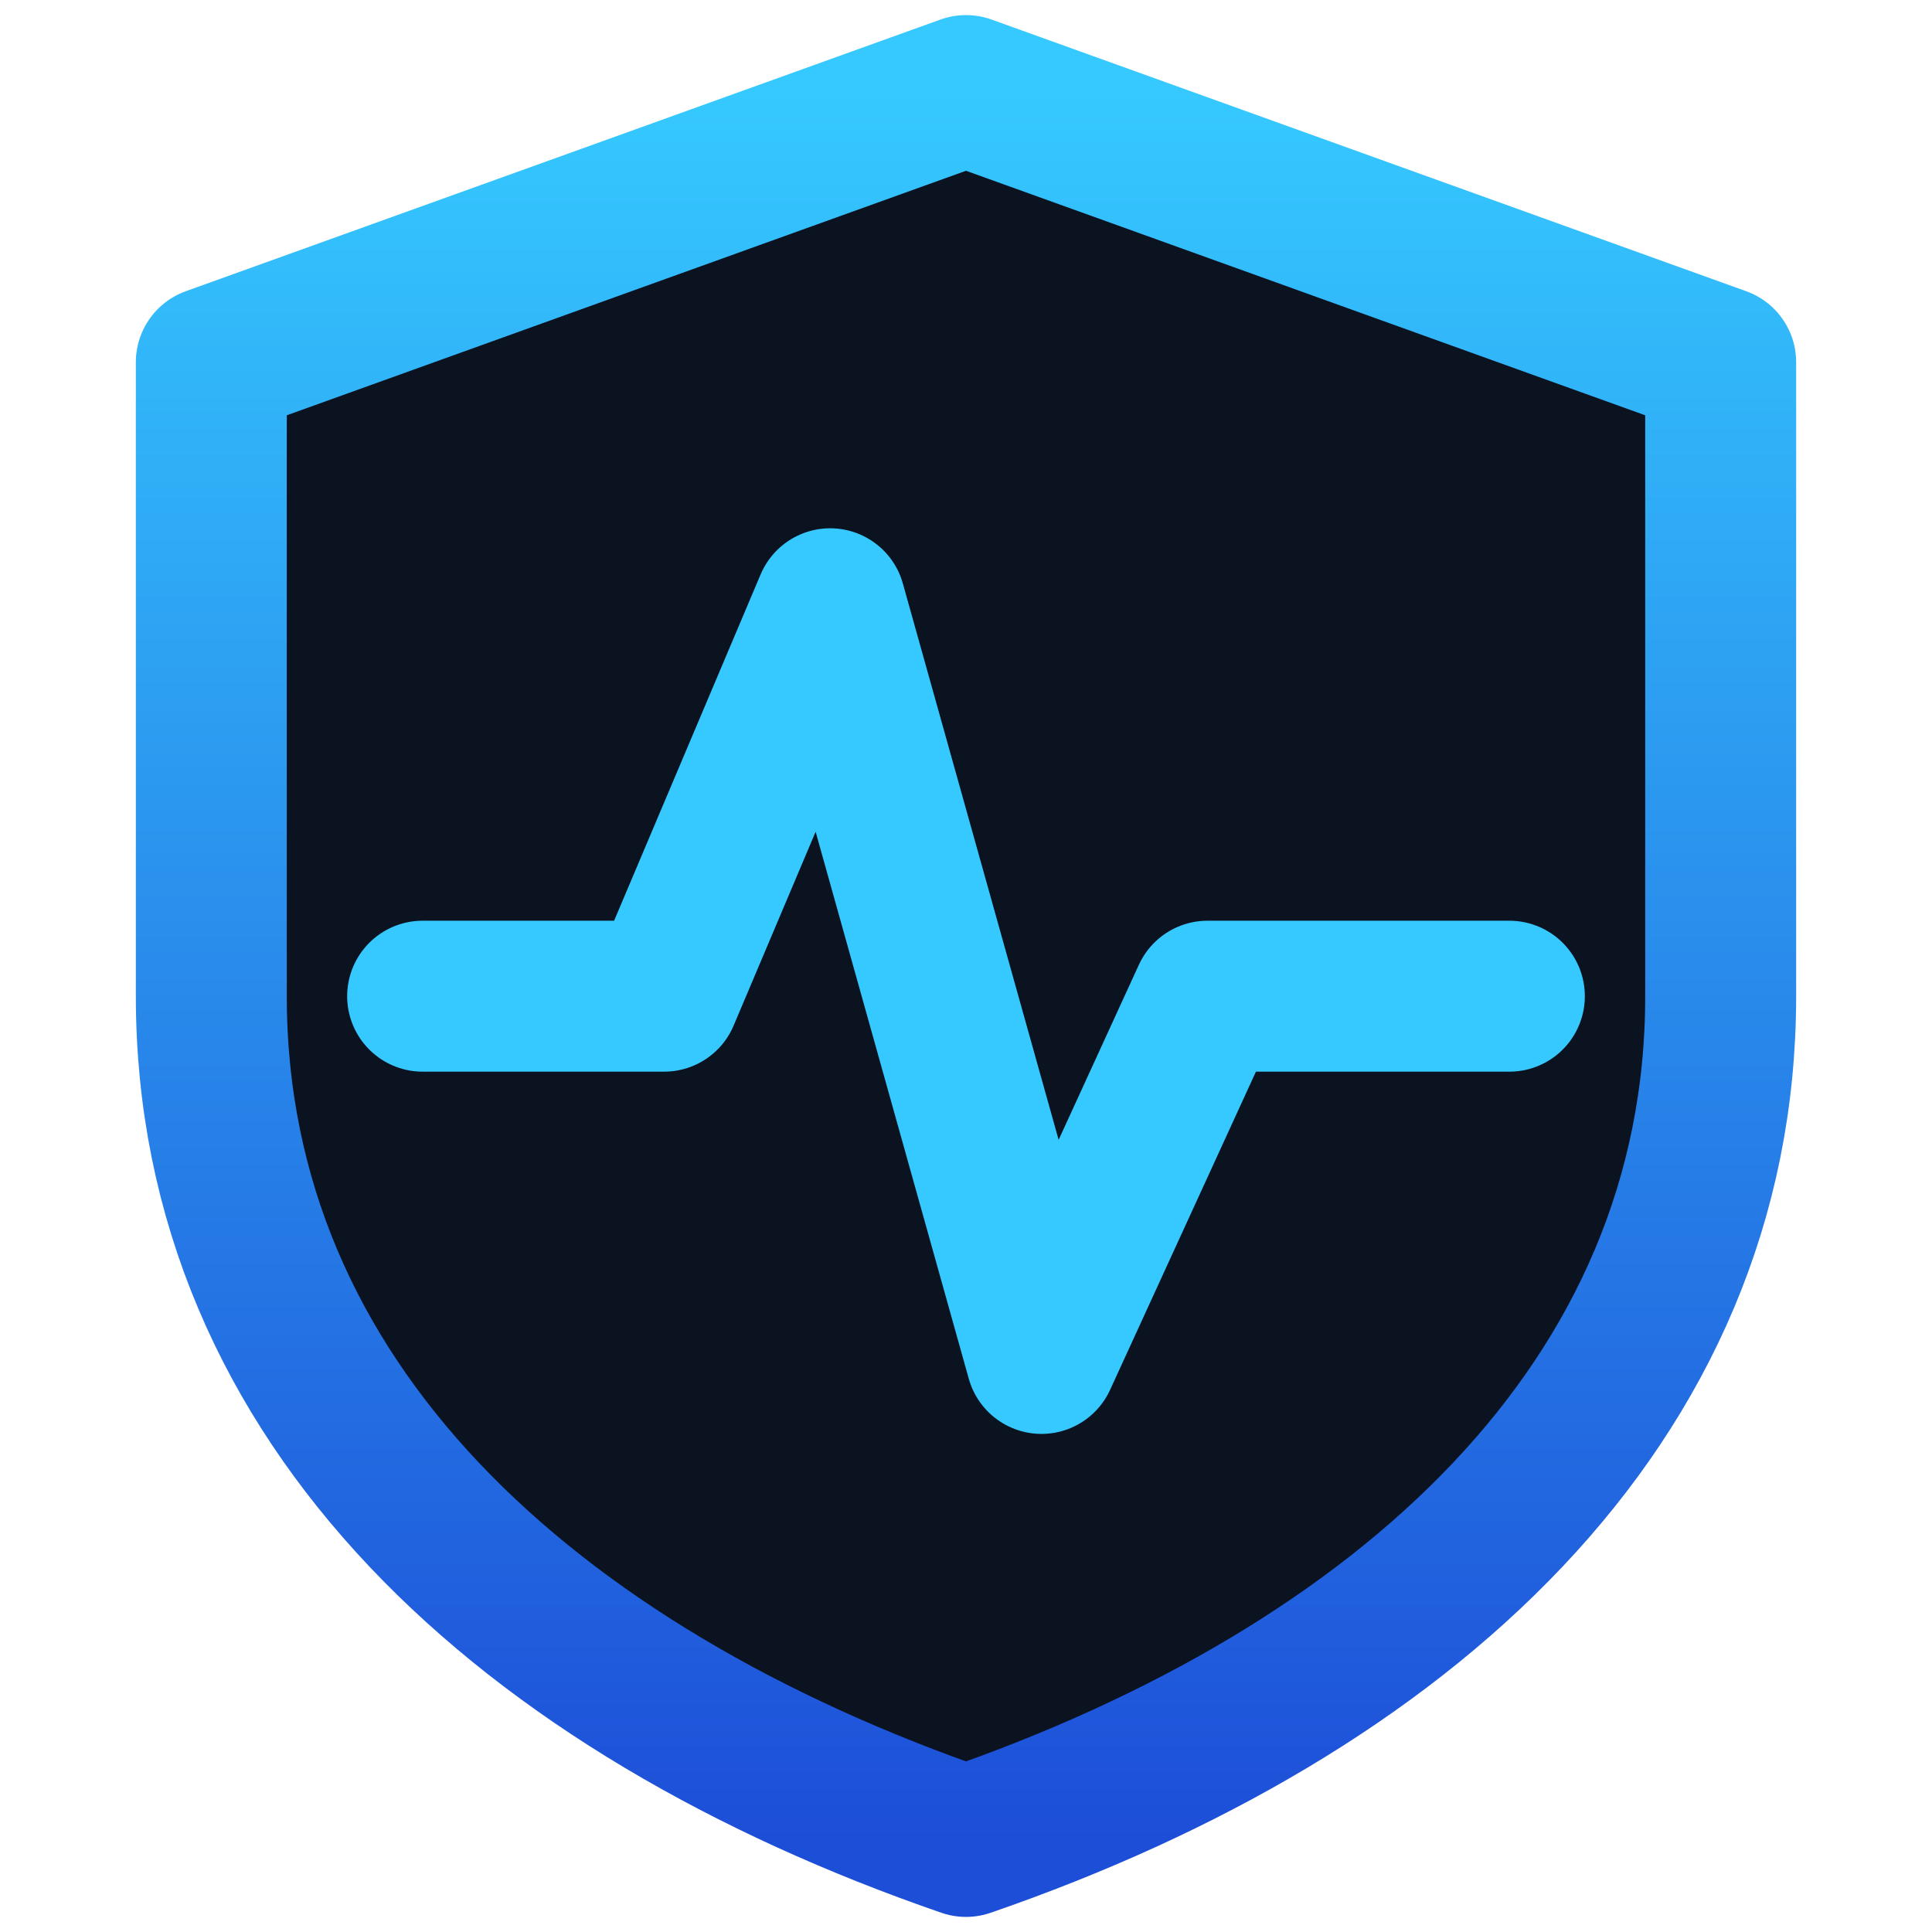
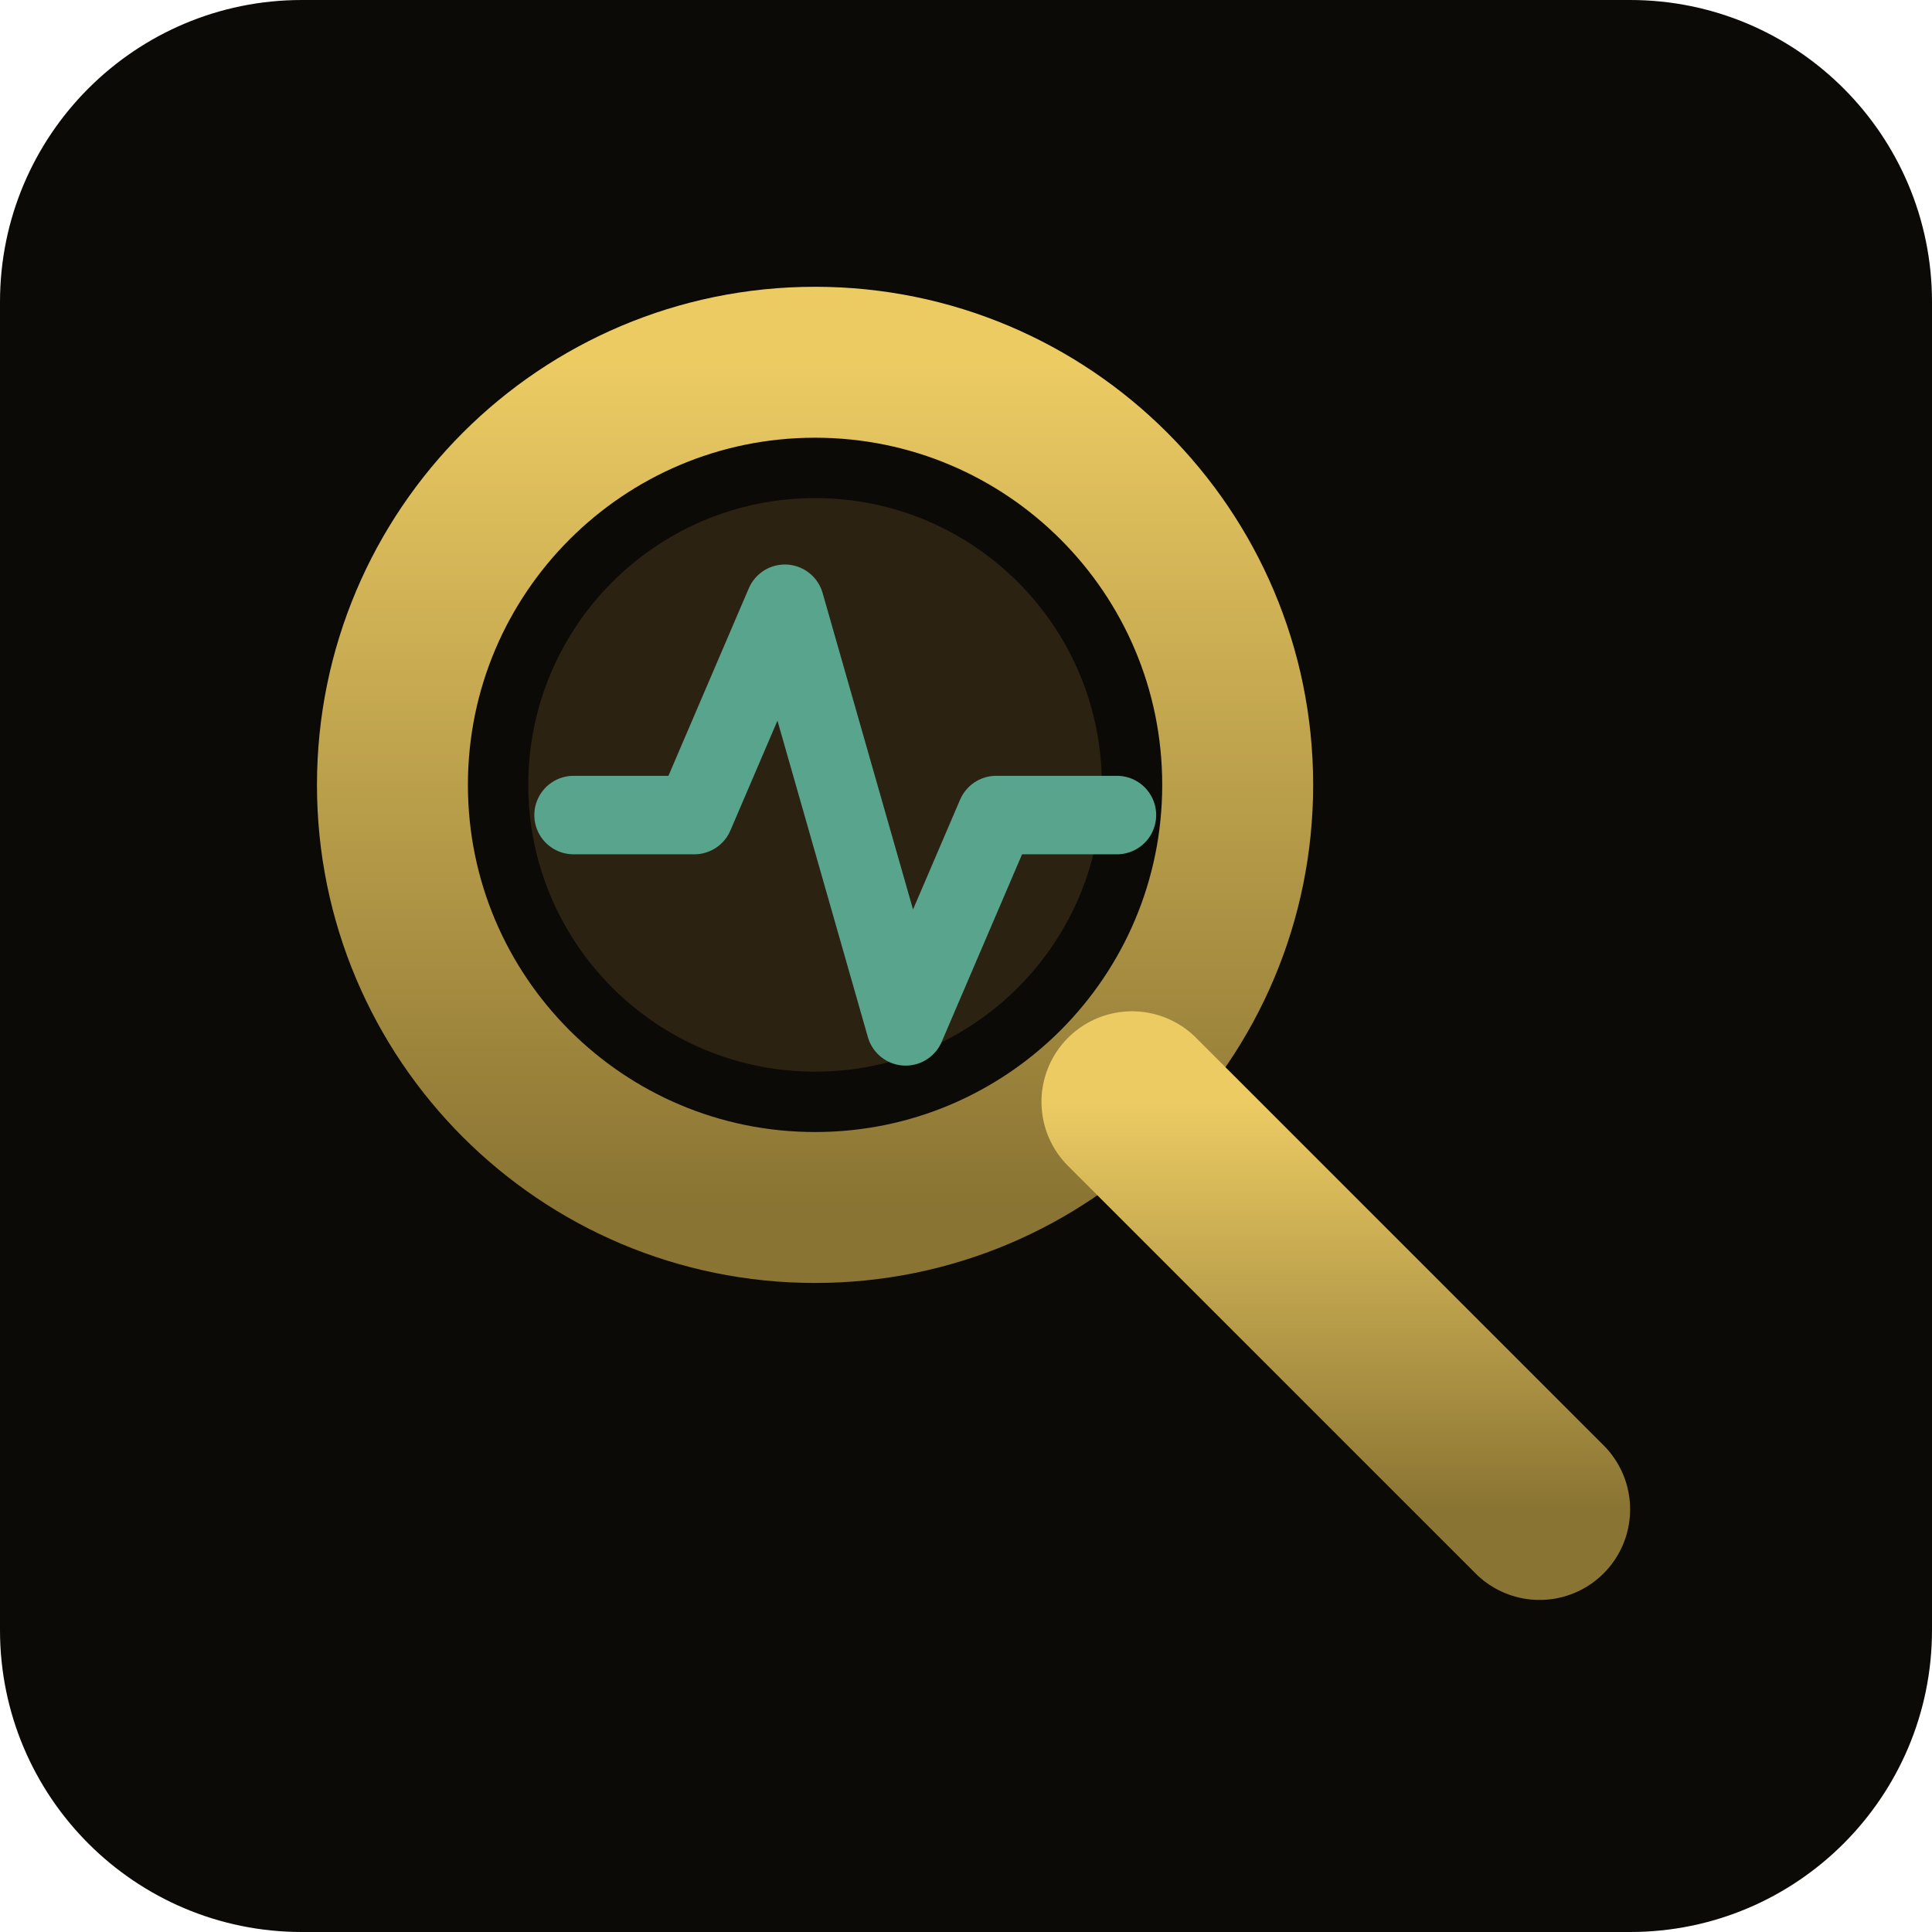
<svg xmlns="http://www.w3.org/2000/svg" viewBox="0 0 64 64" width="64" height="64">
  <defs>
-     <linearGradient id="edge" x1="0" y1="0" x2="0" y2="1">
-       <stop offset="0" stop-color="#35c9ff" />
-       <stop offset="1" stop-color="#1d4ed8" />
+     <linearGradient id="brass" x1="0" y1="0" x2="0" y2="1">
+       <stop offset="0" stop-color="#eccb63" />
+       <stop offset="1" stop-color="#8a7433" />
    </linearGradient>
  </defs>
-   <path d="M32 3 L57 12 v21 c0 13.5-10.5 23-25 28 C17.5 56 7 46.5 7 33 V12 Z" fill="#0b1220" stroke="url(#edge)" stroke-width="5" stroke-linejoin="round" />
-   <path d="M14 33 h8 l5.5 -13 7 25 5.5 -12 h10" fill="none" stroke="#35c9ff" stroke-width="5" stroke-linecap="round" stroke-linejoin="round" />
+   <rect width="64" height="64" rx="10" fill="#0c0a07" />
+   <circle cx="27" cy="26" r="14" fill="none" stroke="url(#brass)" stroke-width="5" />
+   <circle cx="27" cy="26" r="9.5" fill="#f0b95a" opacity="0.14" />
+   <path d="M37.5 36.5 L51 50" stroke="url(#brass)" stroke-width="6" stroke-linecap="round" />
+   <path d="M19 27 h4 l3-7 4 14 3-7 h4" fill="none" stroke="#58a48c" stroke-width="2.6" stroke-linecap="round" stroke-linejoin="round" />
</svg>
